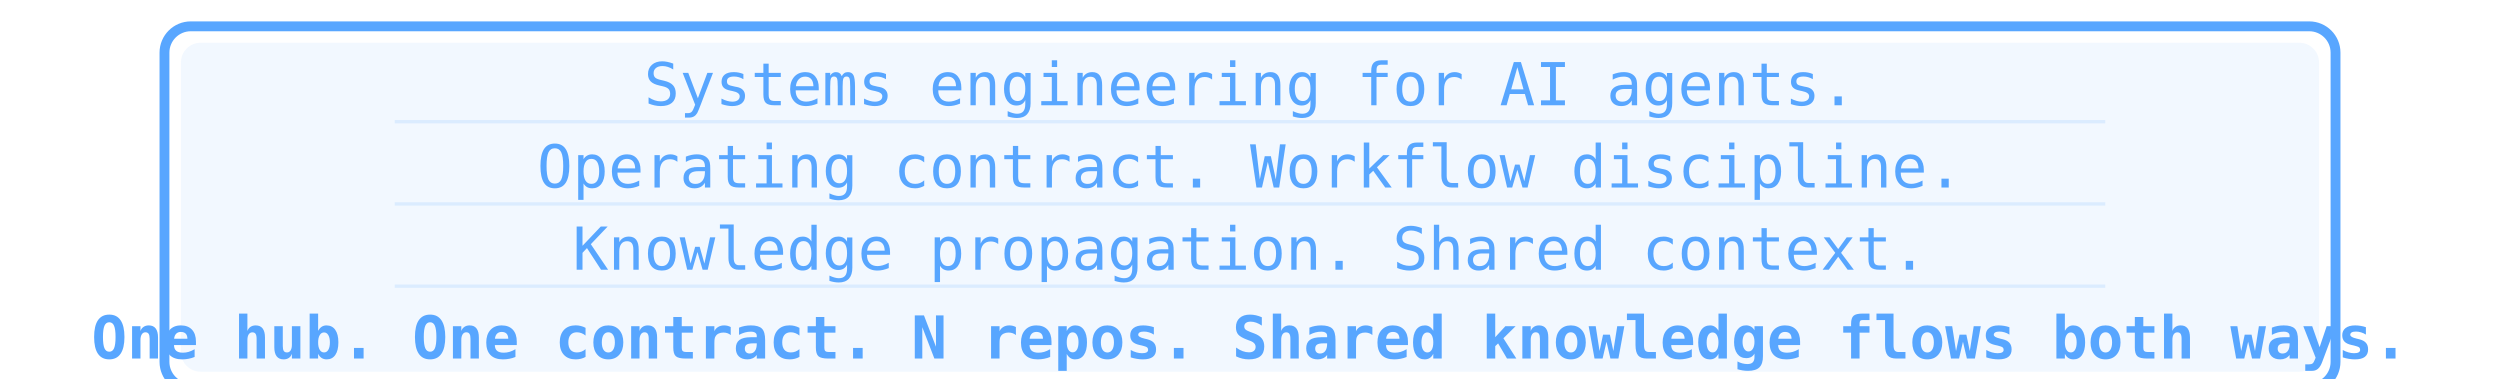
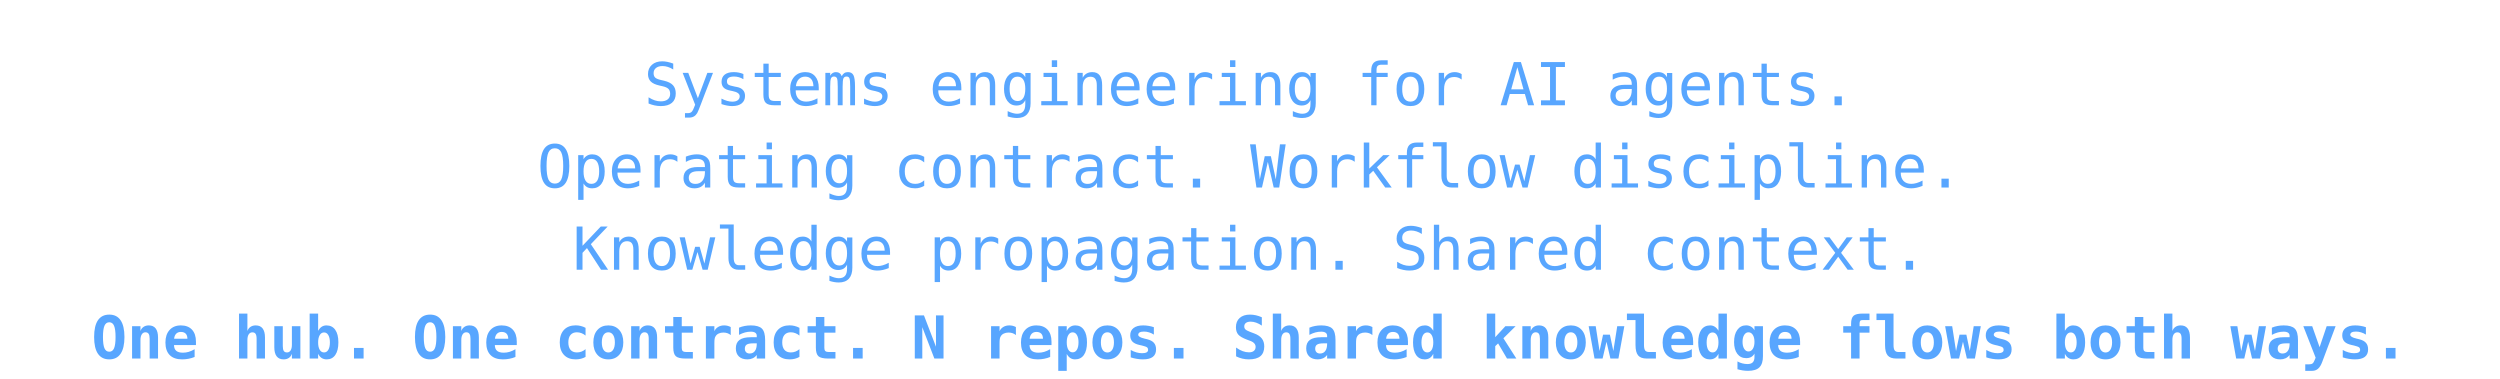
<svg xmlns="http://www.w3.org/2000/svg" viewBox="0 0 760 115" style="background:transparent; font-family:ui-monospace,'Cascadia Code','Fira Code',monospace;">
  <defs>
    <style>
      @keyframes fadeIn1 {
        0%   { opacity: 0; transform: translateY(6px); }
        8%   { opacity: 0; transform: translateY(6px); }
        20%  { opacity: 1; transform: translateY(0); }
        100% { opacity: 1; transform: translateY(0); }
      }
      @keyframes fadeIn2 {
        0%   { opacity: 0; transform: translateY(6px); }
        28%  { opacity: 0; transform: translateY(6px); }
        40%  { opacity: 1; transform: translateY(0); }
        100% { opacity: 1; transform: translateY(0); }
      }
      @keyframes fadeIn3 {
        0%   { opacity: 0; transform: translateY(6px); }
        48%  { opacity: 0; transform: translateY(6px); }
        60%  { opacity: 1; transform: translateY(0); }
        100% { opacity: 1; transform: translateY(0); }
      }
      @keyframes fadeIn4 {
        0%   { opacity: 0; transform: translateY(6px); }
        68%  { opacity: 0; transform: translateY(6px); }
        80%  { opacity: 1; transform: translateY(0); }
        100% { opacity: 1; transform: translateY(0); }
      }
-       @keyframes finalFlash {
-         0%, 83% { opacity: 0; }
-         85%, 87% { opacity: 0.6; }
-         89%, 91% { opacity: 0; }
-         93%, 95% { opacity: 0.4; }
-         97%, 100% { opacity: 0; }
-       }
      .l1 { animation: fadeIn1 12s ease-out infinite; }
      .l2 { animation: fadeIn2 12s ease-out infinite; }
      .l3 { animation: fadeIn3 12s ease-out infinite; }
      .l4 { animation: fadeIn4 12s ease-out infinite; }
-       .flash { animation: finalFlash 12s ease-in-out infinite; }
    </style>
  </defs>
  <g class="l1">
-     <line x1="120" y1="37" x2="640" y2="37" stroke="#58a6ff" stroke-width="1" opacity="0.15" />
    <text x="380" y="32" fill="#58a6ff" font-size="18" text-anchor="middle">Systems engineering for AI agents.</text>
  </g>
  <g class="l2">
-     <line x1="120" y1="62" x2="640" y2="62" stroke="#58a6ff" stroke-width="1" opacity="0.15" />
    <text x="380" y="57" fill="#58a6ff" font-size="18" text-anchor="middle">Operating contract. Workflow discipline.</text>
  </g>
  <g class="l3">
-     <line x1="120" y1="87" x2="640" y2="87" stroke="#58a6ff" stroke-width="1" opacity="0.15" />
    <text x="380" y="82" fill="#58a6ff" font-size="18" text-anchor="middle">Knowledge propagation. Shared context.</text>
  </g>
  <g class="l4">
    <text x="380" y="109" fill="#58a6ff" font-size="18" font-weight="bold" text-anchor="middle">One hub. One contract. N repos. Shared knowledge flows both ways.</text>
  </g>
-   <rect x="50" y="8" width="660" height="110" rx="8" class="flash" fill="none" stroke="#58a6ff" stroke-width="3" />
-   <rect x="55" y="13" width="650" height="100" rx="6" class="flash" fill="#58a6ff" opacity="0.08" />
</svg>
